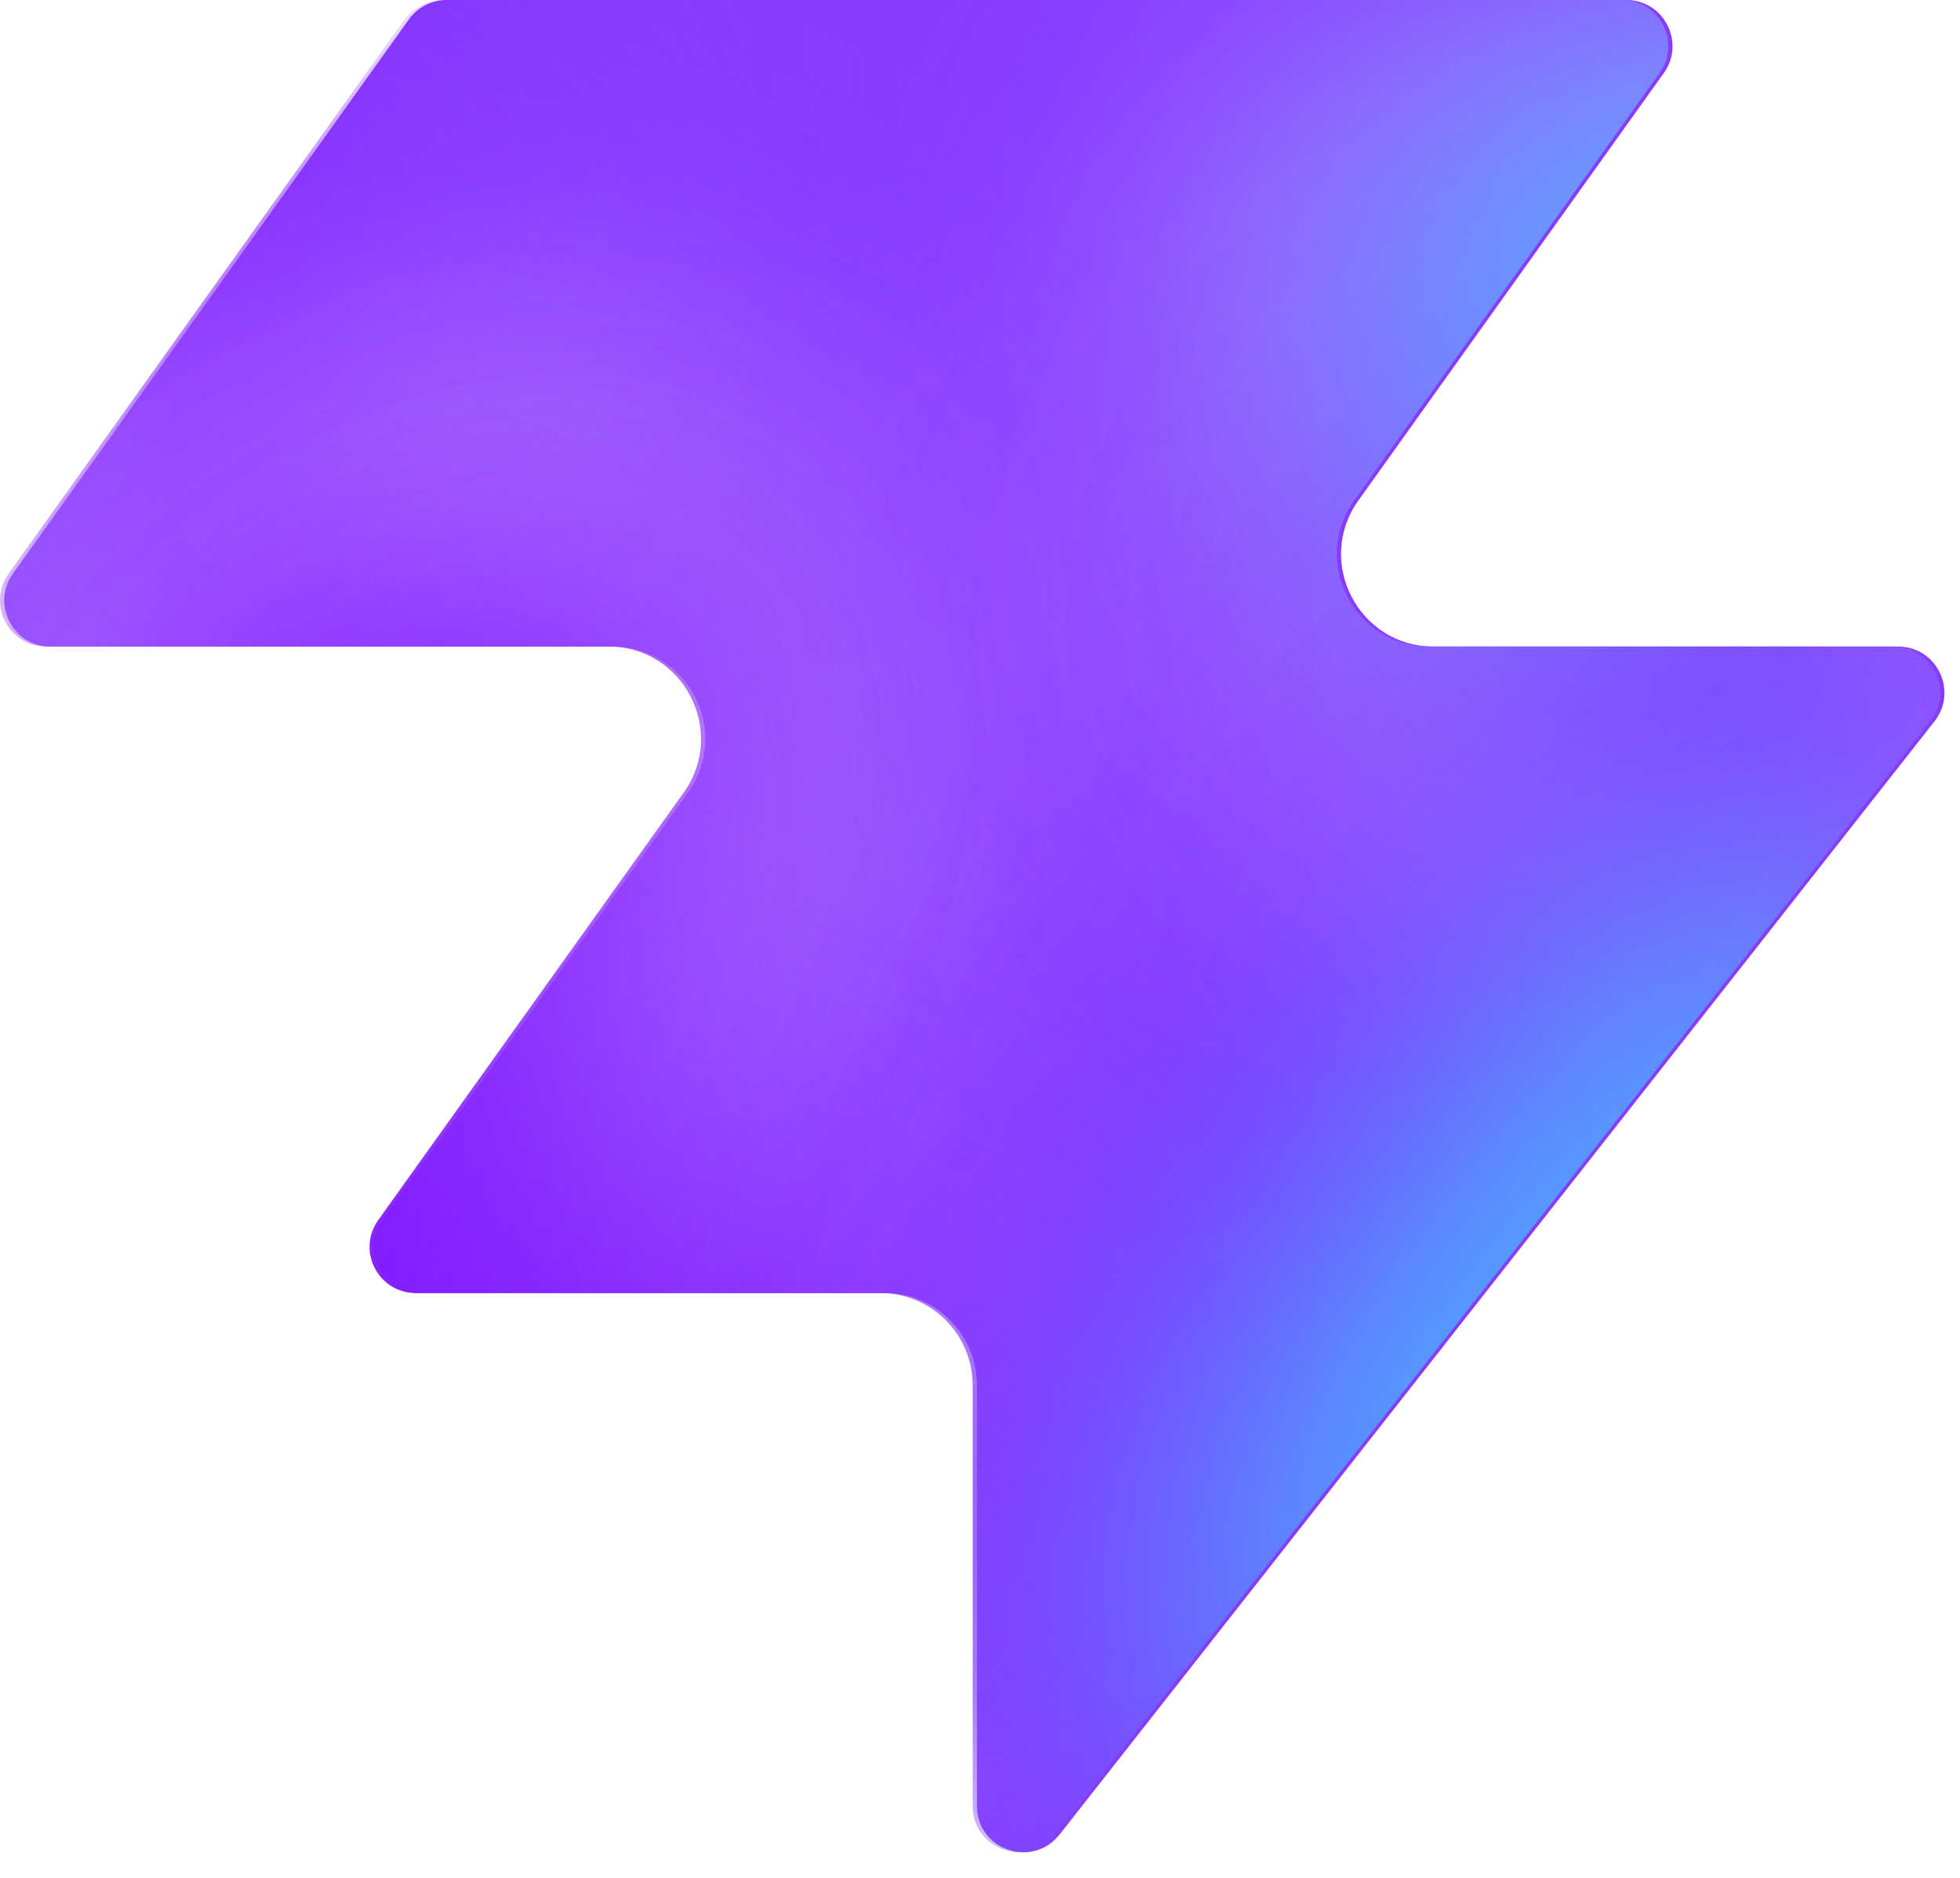
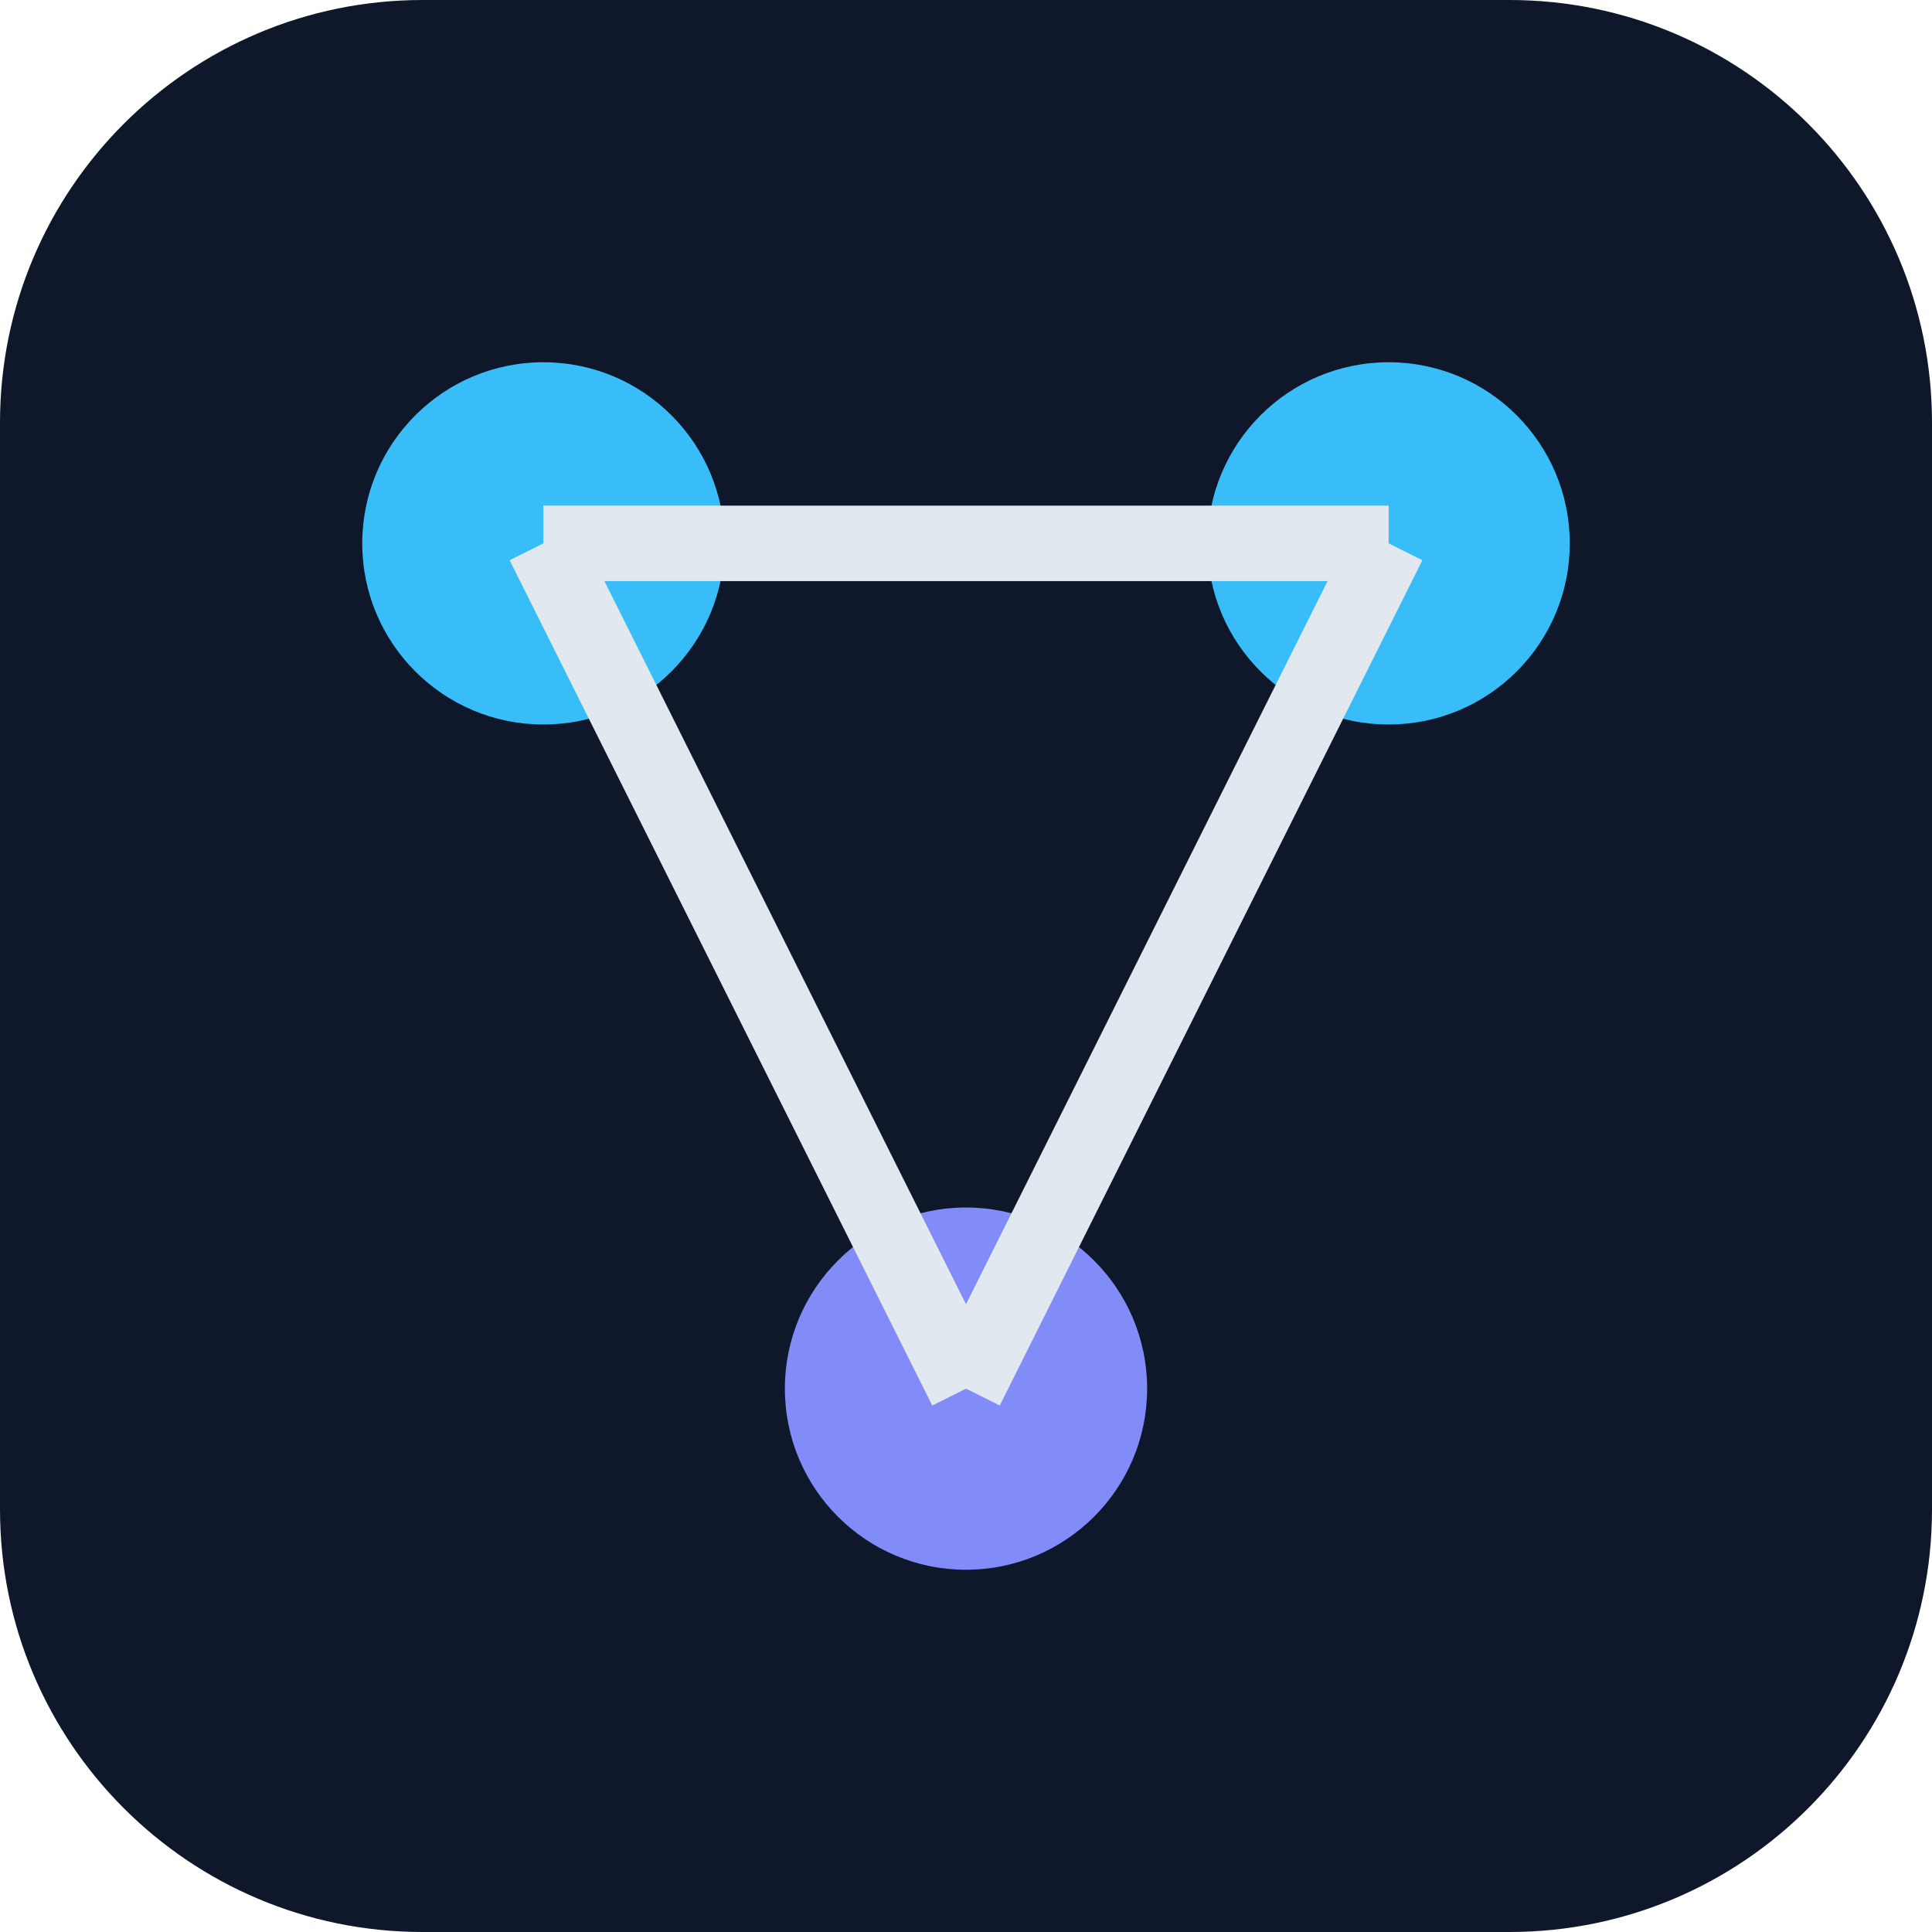
- <svg xmlns="http://www.w3.org/2000/svg" width="48" height="46" fill="none" viewBox="0 0 48 46">
-   <path fill="#863bff" d="M25.946 44.938c-.664.845-2.021.375-2.021-.698V33.937a2.26 2.26 0 0 0-2.262-2.262H10.287c-.92 0-1.456-1.04-.92-1.788l7.48-10.471c1.07-1.497 0-3.578-1.842-3.578H1.237c-.92 0-1.456-1.04-.92-1.788L10.013.474c.214-.297.556-.474.92-.474h28.894c.92 0 1.456 1.04.92 1.788l-7.48 10.471c-1.07 1.498 0 3.579 1.842 3.579h11.377c.943 0 1.473 1.088.89 1.83L25.947 44.94z" style="fill:#863bff;fill:color(display-p3 .525 .23 1);fill-opacity:1" />
-   <mask id="a" width="48" height="46" x="0" y="0" maskUnits="userSpaceOnUse" style="mask-type:alpha">
-     <path fill="#000" d="M25.842 44.938c-.664.844-2.021.375-2.021-.698V33.937a2.26 2.26 0 0 0-2.262-2.262H10.183c-.92 0-1.456-1.04-.92-1.788l7.48-10.471c1.07-1.498 0-3.579-1.842-3.579H1.133c-.92 0-1.456-1.04-.92-1.787L9.91.473c.214-.297.556-.474.92-.474h28.894c.92 0 1.456 1.04.92 1.788l-7.48 10.471c-1.07 1.498 0 3.578 1.842 3.578h11.377c.943 0 1.473 1.088.89 1.832L25.843 44.94z" style="fill:#000;fill-opacity:1" />
-   </mask>
-   <g mask="url(#a)">
-     <g filter="url(#b)">
-       <ellipse cx="5.508" cy="14.704" fill="#ede6ff" rx="5.508" ry="14.704" style="fill:#ede6ff;fill:color(display-p3 .927 .903 1);fill-opacity:1" transform="matrix(.00324 1 1 -.00324 -4.47 31.516)" />
-     </g>
-     <g filter="url(#c)">
-       <ellipse cx="10.399" cy="29.851" fill="#ede6ff" rx="10.399" ry="29.851" style="fill:#ede6ff;fill:color(display-p3 .927 .903 1);fill-opacity:1" transform="matrix(.00324 1 1 -.00324 -39.328 7.883)" />
-     </g>
-     <g filter="url(#d)">
-       <ellipse cx="5.508" cy="30.487" fill="#7e14ff" rx="5.508" ry="30.487" style="fill:#7e14ff;fill:color(display-p3 .492 .077 1);fill-opacity:1" transform="rotate(89.814 -25.913 -14.639)scale(1 -1)" />
-     </g>
-     <g filter="url(#e)">
-       <ellipse cx="5.508" cy="30.599" fill="#7e14ff" rx="5.508" ry="30.599" style="fill:#7e14ff;fill:color(display-p3 .492 .077 1);fill-opacity:1" transform="rotate(89.814 -32.644 -3.334)scale(1 -1)" />
-     </g>
-     <g filter="url(#f)">
-       <ellipse cx="5.508" cy="30.599" fill="#7e14ff" rx="5.508" ry="30.599" style="fill:#7e14ff;fill:color(display-p3 .492 .077 1);fill-opacity:1" transform="matrix(.00324 1 1 -.00324 -34.34 30.47)" />
-     </g>
-     <g filter="url(#g)">
-       <ellipse cx="14.072" cy="22.078" fill="#ede6ff" rx="14.072" ry="22.078" style="fill:#ede6ff;fill:color(display-p3 .927 .903 1);fill-opacity:1" transform="rotate(93.35 24.506 48.493)scale(-1 1)" />
-     </g>
-     <g filter="url(#h)">
-       <ellipse cx="3.47" cy="21.501" fill="#7e14ff" rx="3.47" ry="21.501" style="fill:#7e14ff;fill:color(display-p3 .492 .077 1);fill-opacity:1" transform="rotate(89.009 28.708 47.59)scale(-1 1)" />
-     </g>
-     <g filter="url(#i)">
-       <ellipse cx="3.47" cy="21.501" fill="#7e14ff" rx="3.47" ry="21.501" style="fill:#7e14ff;fill:color(display-p3 .492 .077 1);fill-opacity:1" transform="rotate(89.009 28.708 47.59)scale(-1 1)" />
-     </g>
-     <g filter="url(#j)">
-       <ellipse cx=".387" cy="8.972" fill="#7e14ff" rx="4.407" ry="29.108" style="fill:#7e14ff;fill:color(display-p3 .492 .077 1);fill-opacity:1" transform="rotate(39.51 .387 8.972)" />
-     </g>
-     <g filter="url(#k)">
-       <ellipse cx="47.523" cy="-6.092" fill="#7e14ff" rx="4.407" ry="29.108" style="fill:#7e14ff;fill:color(display-p3 .492 .077 1);fill-opacity:1" transform="rotate(37.892 47.523 -6.092)" />
-     </g>
-     <g filter="url(#l)">
-       <ellipse cx="41.412" cy="6.333" fill="#47bfff" rx="5.971" ry="9.665" style="fill:#47bfff;fill:color(display-p3 .28 .748 1);fill-opacity:1" transform="rotate(37.892 41.412 6.333)" />
-     </g>
-     <g filter="url(#m)">
-       <ellipse cx="-1.879" cy="38.332" fill="#7e14ff" rx="4.407" ry="29.108" style="fill:#7e14ff;fill:color(display-p3 .492 .077 1);fill-opacity:1" transform="rotate(37.892 -1.88 38.332)" />
-     </g>
-     <g filter="url(#n)">
-       <ellipse cx="-1.879" cy="38.332" fill="#7e14ff" rx="4.407" ry="29.108" style="fill:#7e14ff;fill:color(display-p3 .492 .077 1);fill-opacity:1" transform="rotate(37.892 -1.88 38.332)" />
-     </g>
-     <g filter="url(#o)">
-       <ellipse cx="35.651" cy="29.907" fill="#7e14ff" rx="4.407" ry="29.108" style="fill:#7e14ff;fill:color(display-p3 .492 .077 1);fill-opacity:1" transform="rotate(37.892 35.651 29.907)" />
-     </g>
-     <g filter="url(#p)">
-       <ellipse cx="38.418" cy="32.4" fill="#47bfff" rx="5.971" ry="15.297" style="fill:#47bfff;fill:color(display-p3 .28 .748 1);fill-opacity:1" transform="rotate(37.892 38.418 32.4)" />
-     </g>
-   </g>
-   <defs>
-     <filter id="b" width="60.045" height="41.654" x="-19.77" y="16.149" color-interpolation-filters="sRGB" filterUnits="userSpaceOnUse">
-       <feFlood flood-opacity="0" result="BackgroundImageFix" />
-       <feBlend in="SourceGraphic" in2="BackgroundImageFix" result="shape" />
-       <feGaussianBlur result="effect1_foregroundBlur_2002_17158" stdDeviation="7.659" />
-     </filter>
-     <filter id="c" width="90.34" height="51.437" x="-54.613" y="-7.533" color-interpolation-filters="sRGB" filterUnits="userSpaceOnUse">
-       <feFlood flood-opacity="0" result="BackgroundImageFix" />
-       <feBlend in="SourceGraphic" in2="BackgroundImageFix" result="shape" />
-       <feGaussianBlur result="effect1_foregroundBlur_2002_17158" stdDeviation="7.659" />
-     </filter>
-     <filter id="d" width="79.355" height="29.4" x="-49.64" y="2.03" color-interpolation-filters="sRGB" filterUnits="userSpaceOnUse">
-       <feFlood flood-opacity="0" result="BackgroundImageFix" />
-       <feBlend in="SourceGraphic" in2="BackgroundImageFix" result="shape" />
-       <feGaussianBlur result="effect1_foregroundBlur_2002_17158" stdDeviation="4.596" />
-     </filter>
-     <filter id="e" width="79.579" height="29.4" x="-45.045" y="20.029" color-interpolation-filters="sRGB" filterUnits="userSpaceOnUse">
-       <feFlood flood-opacity="0" result="BackgroundImageFix" />
-       <feBlend in="SourceGraphic" in2="BackgroundImageFix" result="shape" />
-       <feGaussianBlur result="effect1_foregroundBlur_2002_17158" stdDeviation="4.596" />
-     </filter>
-     <filter id="f" width="79.579" height="29.4" x="-43.513" y="21.178" color-interpolation-filters="sRGB" filterUnits="userSpaceOnUse">
-       <feFlood flood-opacity="0" result="BackgroundImageFix" />
-       <feBlend in="SourceGraphic" in2="BackgroundImageFix" result="shape" />
-       <feGaussianBlur result="effect1_foregroundBlur_2002_17158" stdDeviation="4.596" />
-     </filter>
-     <filter id="g" width="74.749" height="58.852" x="15.756" y="-17.901" color-interpolation-filters="sRGB" filterUnits="userSpaceOnUse">
-       <feFlood flood-opacity="0" result="BackgroundImageFix" />
-       <feBlend in="SourceGraphic" in2="BackgroundImageFix" result="shape" />
-       <feGaussianBlur result="effect1_foregroundBlur_2002_17158" stdDeviation="7.659" />
-     </filter>
-     <filter id="h" width="61.377" height="25.362" x="23.548" y="2.284" color-interpolation-filters="sRGB" filterUnits="userSpaceOnUse">
-       <feFlood flood-opacity="0" result="BackgroundImageFix" />
-       <feBlend in="SourceGraphic" in2="BackgroundImageFix" result="shape" />
-       <feGaussianBlur result="effect1_foregroundBlur_2002_17158" stdDeviation="4.596" />
-     </filter>
-     <filter id="i" width="61.377" height="25.362" x="23.548" y="2.284" color-interpolation-filters="sRGB" filterUnits="userSpaceOnUse">
-       <feFlood flood-opacity="0" result="BackgroundImageFix" />
-       <feBlend in="SourceGraphic" in2="BackgroundImageFix" result="shape" />
-       <feGaussianBlur result="effect1_foregroundBlur_2002_17158" stdDeviation="4.596" />
-     </filter>
-     <filter id="j" width="56.045" height="63.649" x="-27.636" y="-22.853" color-interpolation-filters="sRGB" filterUnits="userSpaceOnUse">
-       <feFlood flood-opacity="0" result="BackgroundImageFix" />
-       <feBlend in="SourceGraphic" in2="BackgroundImageFix" result="shape" />
-       <feGaussianBlur result="effect1_foregroundBlur_2002_17158" stdDeviation="4.596" />
-     </filter>
-     <filter id="k" width="54.814" height="64.646" x="20.116" y="-38.415" color-interpolation-filters="sRGB" filterUnits="userSpaceOnUse">
-       <feFlood flood-opacity="0" result="BackgroundImageFix" />
-       <feBlend in="SourceGraphic" in2="BackgroundImageFix" result="shape" />
-       <feGaussianBlur result="effect1_foregroundBlur_2002_17158" stdDeviation="4.596" />
-     </filter>
-     <filter id="l" width="33.541" height="35.313" x="24.641" y="-11.323" color-interpolation-filters="sRGB" filterUnits="userSpaceOnUse">
-       <feFlood flood-opacity="0" result="BackgroundImageFix" />
-       <feBlend in="SourceGraphic" in2="BackgroundImageFix" result="shape" />
-       <feGaussianBlur result="effect1_foregroundBlur_2002_17158" stdDeviation="4.596" />
-     </filter>
-     <filter id="m" width="54.814" height="64.646" x="-29.286" y="6.009" color-interpolation-filters="sRGB" filterUnits="userSpaceOnUse">
-       <feFlood flood-opacity="0" result="BackgroundImageFix" />
-       <feBlend in="SourceGraphic" in2="BackgroundImageFix" result="shape" />
-       <feGaussianBlur result="effect1_foregroundBlur_2002_17158" stdDeviation="4.596" />
-     </filter>
-     <filter id="n" width="54.814" height="64.646" x="-29.286" y="6.009" color-interpolation-filters="sRGB" filterUnits="userSpaceOnUse">
-       <feFlood flood-opacity="0" result="BackgroundImageFix" />
-       <feBlend in="SourceGraphic" in2="BackgroundImageFix" result="shape" />
-       <feGaussianBlur result="effect1_foregroundBlur_2002_17158" stdDeviation="4.596" />
-     </filter>
-     <filter id="o" width="54.814" height="64.646" x="8.244" y="-2.416" color-interpolation-filters="sRGB" filterUnits="userSpaceOnUse">
-       <feFlood flood-opacity="0" result="BackgroundImageFix" />
-       <feBlend in="SourceGraphic" in2="BackgroundImageFix" result="shape" />
-       <feGaussianBlur result="effect1_foregroundBlur_2002_17158" stdDeviation="4.596" />
-     </filter>
-     <filter id="p" width="39.409" height="43.623" x="18.713" y="10.588" color-interpolation-filters="sRGB" filterUnits="userSpaceOnUse">
-       <feFlood flood-opacity="0" result="BackgroundImageFix" />
-       <feBlend in="SourceGraphic" in2="BackgroundImageFix" result="shape" />
-       <feGaussianBlur result="effect1_foregroundBlur_2002_17158" stdDeviation="4.596" />
-     </filter>
-   </defs>
+ <svg xmlns="http://www.w3.org/2000/svg" viewBox="0 0 64 64">
+   <rect width="64" height="64" rx="14" fill="#0f172a" />
+   <circle cx="18" cy="18" r="6" fill="#38bdf8" />
+   <circle cx="46" cy="18" r="6" fill="#38bdf8" />
+   <circle cx="32" cy="46" r="6" fill="#818cf8" />
+   <line x1="18" y1="18" x2="46" y2="18" stroke="#e2e8f0" stroke-width="2.5" />
+   <line x1="18" y1="18" x2="32" y2="46" stroke="#e2e8f0" stroke-width="2.5" />
+   <line x1="46" y1="18" x2="32" y2="46" stroke="#e2e8f0" stroke-width="2.5" />
</svg>
